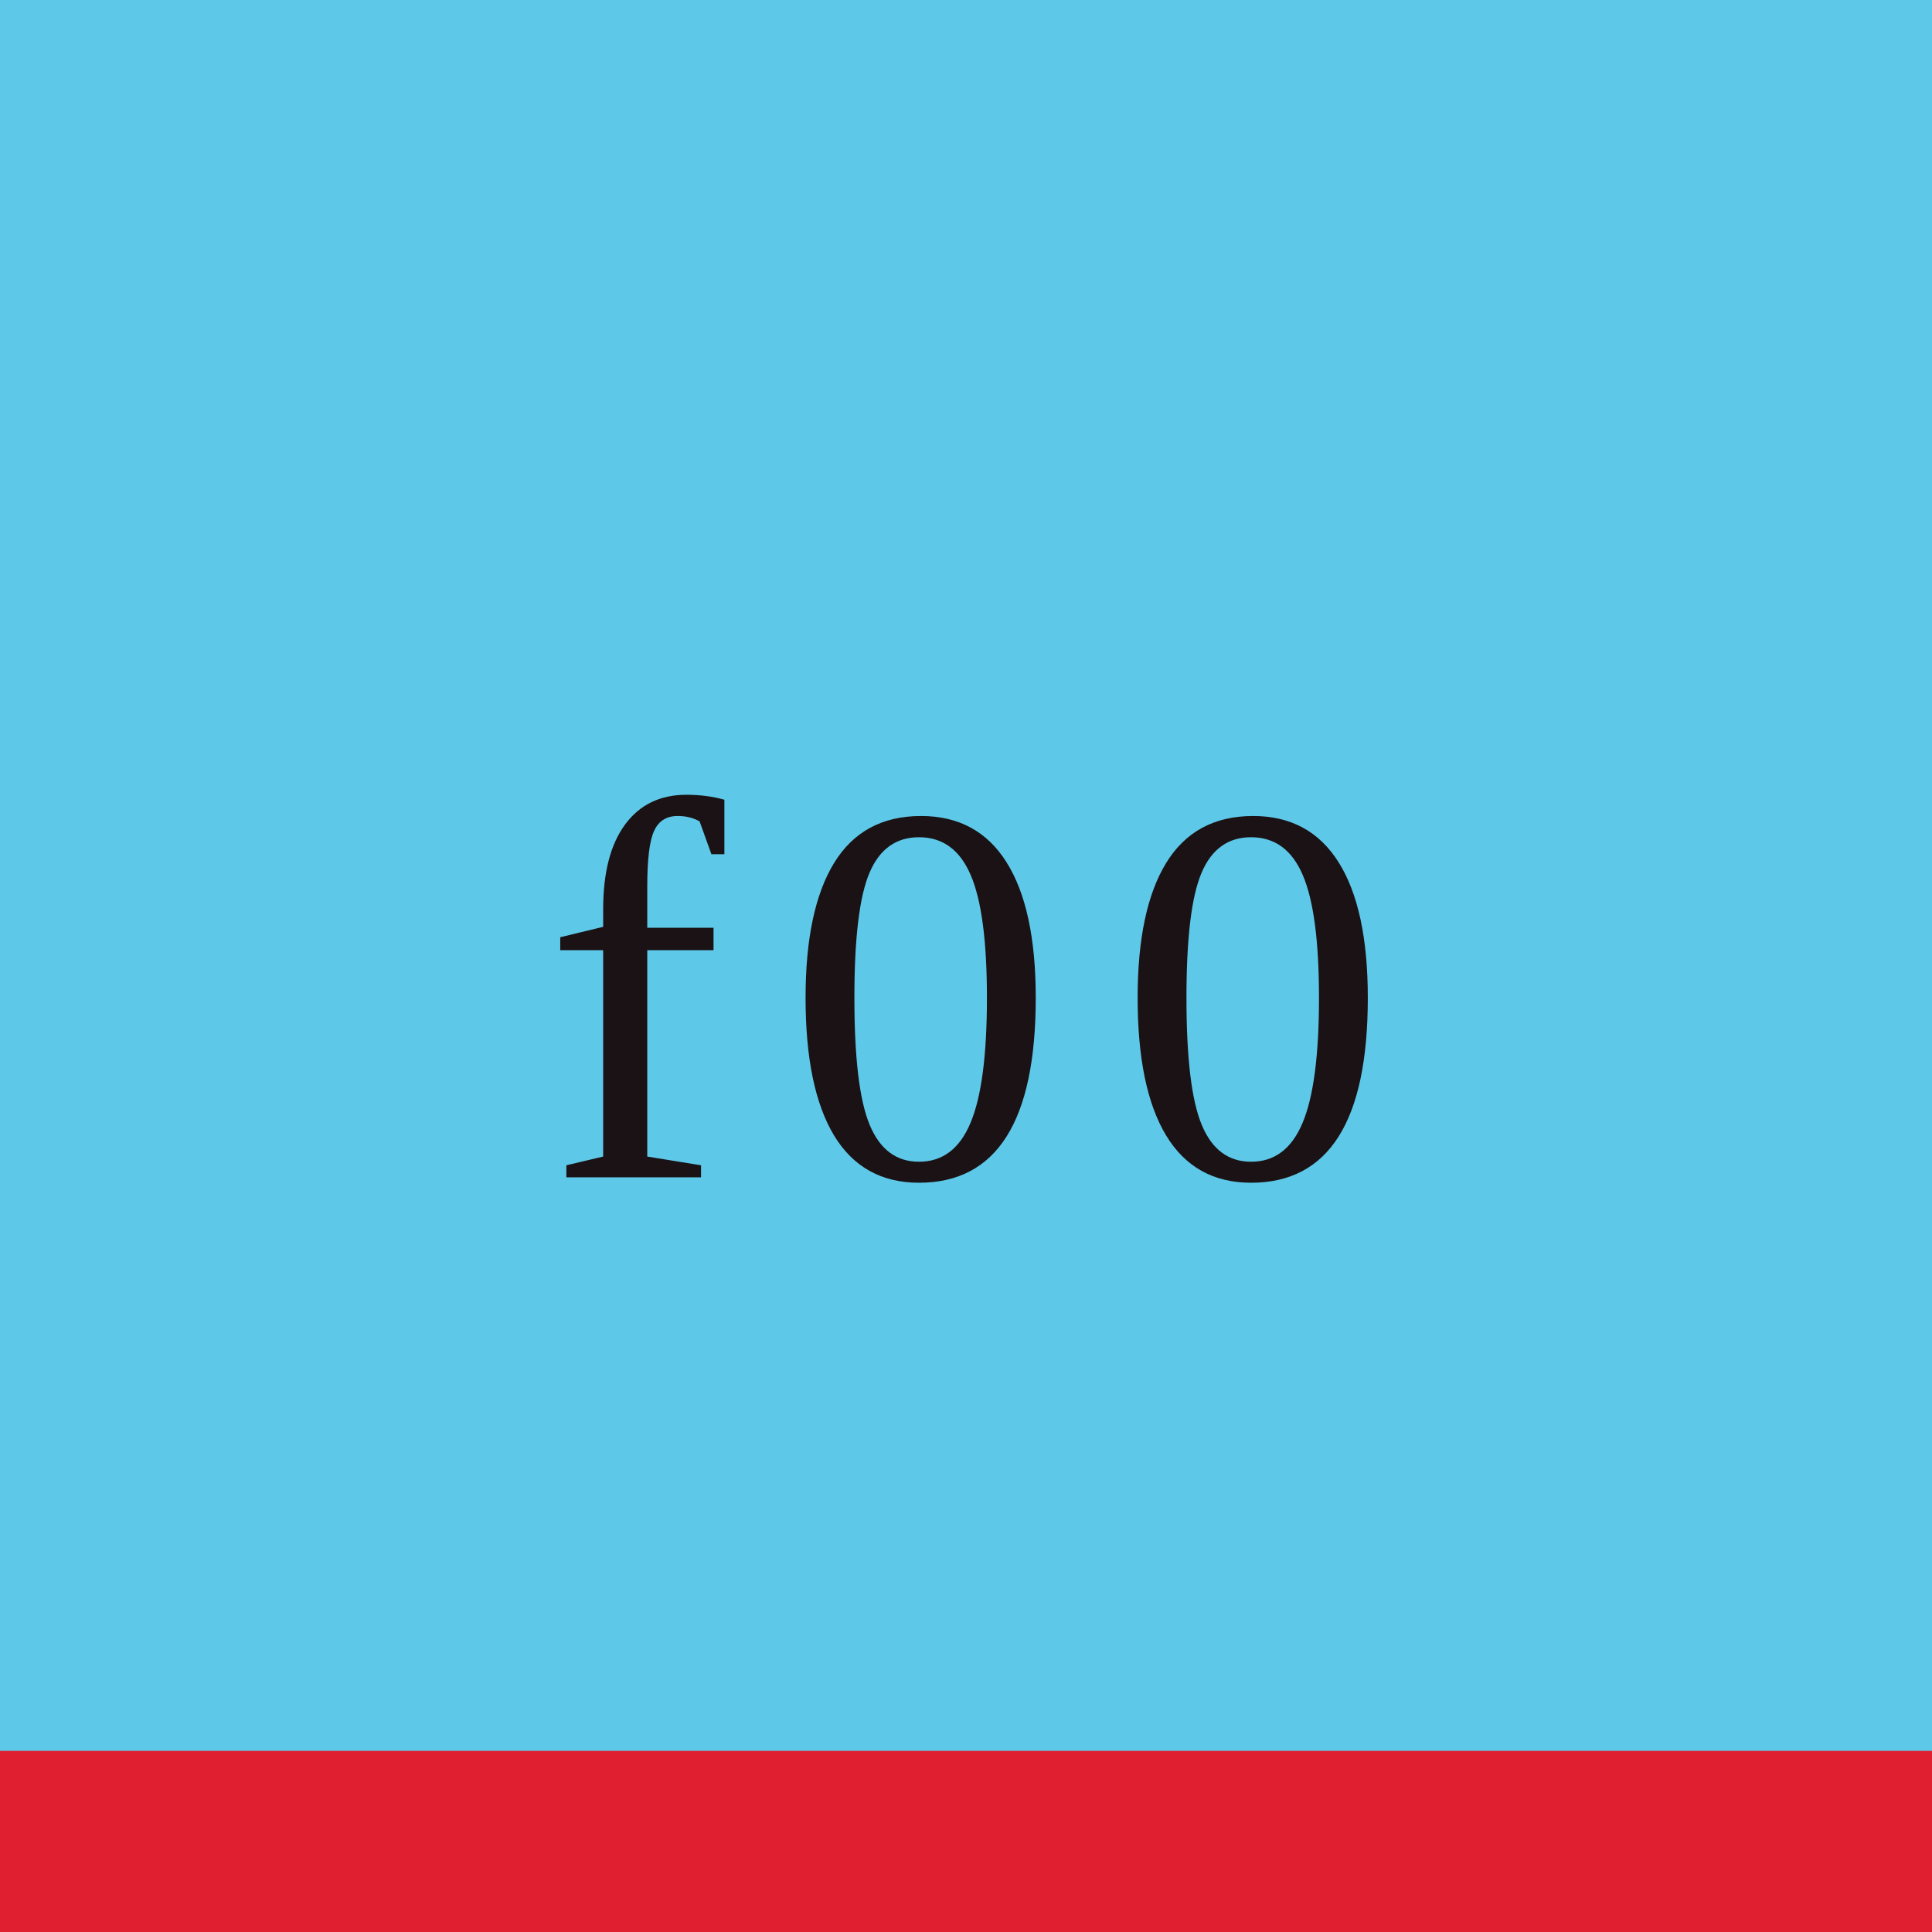
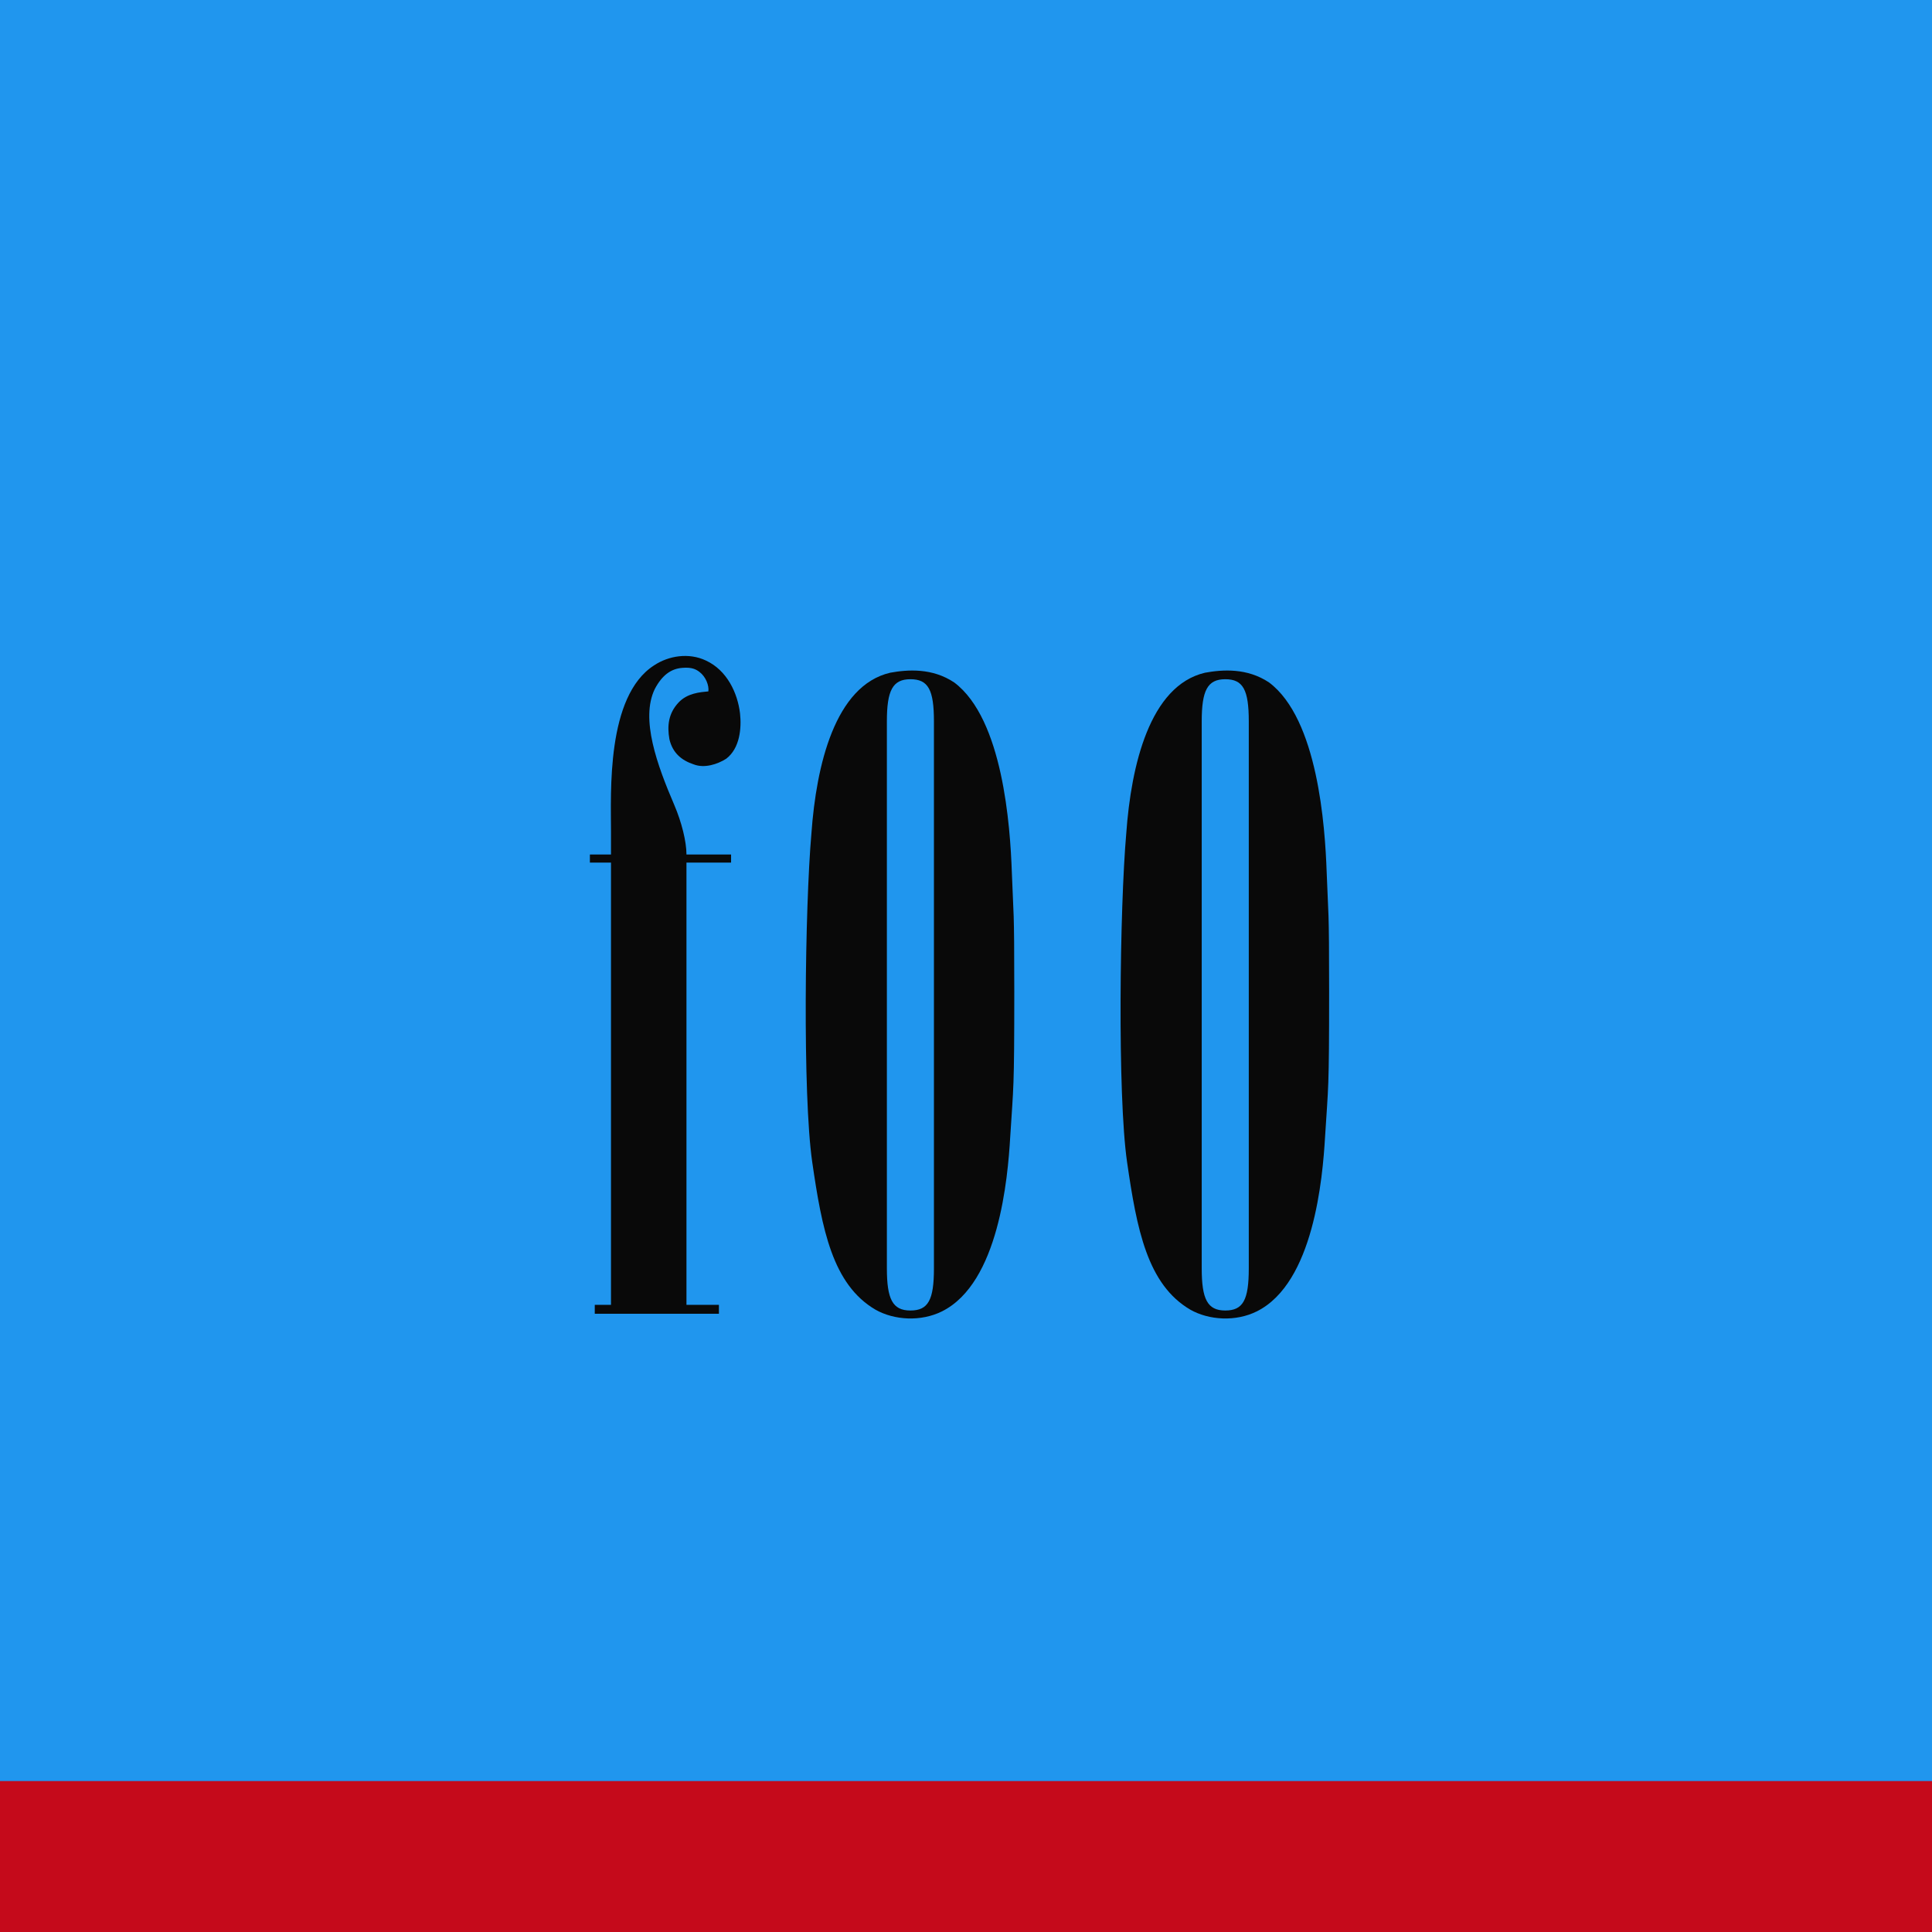
- <svg xmlns="http://www.w3.org/2000/svg" version="1.2" baseProfile="tiny-ps" viewBox="0 0 128 128" width="128" height="128">
-   <rect x="0" y="0" width="128" height="128" fill="#5EC8E8" />
-   <rect x="0" y="116" width="128" height="12" fill="#E02030" />
-   <text x="64" y="78" text-anchor="middle" font-family="Onyx, Times New Roman, serif" font-size="36" letter-spacing="4" fill="#1A1214">f00</text>
+ <svg xmlns="http://www.w3.org/2000/svg" viewBox="0 0 128 128" width="128" height="128">
+   <rect width="128" height="128" fill="#2096EE" />
+   <rect x="0" y="118" width="128" height="10" fill="#C50A1B" />
+   <path d="M46.931 45.806C46.394 45.86 45.533 45.914 44.942 46.559C44.297 47.258 44.189 48.064 44.351 48.978C44.566 49.892 45.157 50.376 45.964 50.644C46.662 50.913 47.523 50.644 48.114 50.268C49.028 49.569 49.135 48.225 49.028 47.258C48.867 45.914 48.168 44.408 46.77 43.763C45.641 43.226 44.297 43.441 43.329 44.086C40.157 46.129 40.48 52.526 40.48 55.107V56.612H39.082V57.149H40.48V86.449H39.405V87.04H47.63V86.449H45.48V57.149H48.436V56.612H45.48C45.48 55.752 45.157 54.461 44.673 53.332C43.544 50.698 42.415 47.634 43.383 45.645C43.867 44.731 44.458 44.301 45.211 44.247C45.856 44.193 46.125 44.355 46.34 44.516C46.77 44.838 46.985 45.43 46.931 45.806Z" fill="#090909" />
+   <path d="M58.973 44.57C55.318 45.43 54.081 50.698 53.759 55.214C53.329 60.106 53.167 72.525 53.812 76.987C54.458 81.449 55.156 85.105 58.006 86.771C59.242 87.47 61.016 87.578 62.414 86.879C66.177 84.997 66.769 78.062 66.93 75.32C67.145 71.88 67.199 72.31 67.199 65.697C67.199 59.891 67.145 60.805 67.037 57.795C66.93 54.73 66.446 47.634 63.22 45.215C61.769 44.247 60.156 44.355 58.973 44.57ZM58.758 84.029V47.795C58.758 45.752 59.135 45 60.317 45C61.5 45 61.876 45.699 61.876 47.795V84.029C61.876 86.126 61.5 86.825 60.317 86.825C59.135 86.825 58.758 86.072 58.758 84.029Z" fill="#090909" />
+   <path d="M79.832 44.57C76.177 45.43 74.94 50.698 74.618 55.214C74.188 60.106 74.026 72.525 74.671 76.987C75.316 81.449 76.015 85.105 78.865 86.771C80.101 87.47 81.875 87.578 83.273 86.879C87.036 84.997 87.628 78.062 87.789 75.32C88.004 71.88 88.058 72.31 88.058 65.697C88.058 59.891 88.004 60.805 87.896 57.795C87.789 54.73 87.305 47.634 84.079 45.215C82.628 44.247 81.015 44.355 79.832 44.57ZM79.617 84.029V47.795C79.617 45.752 79.994 45 81.176 45C82.359 45 82.735 45.699 82.735 47.795V84.029C82.735 86.126 82.359 86.825 81.176 86.825C79.994 86.825 79.617 86.072 79.617 84.029Z" fill="#090909" />
</svg>
